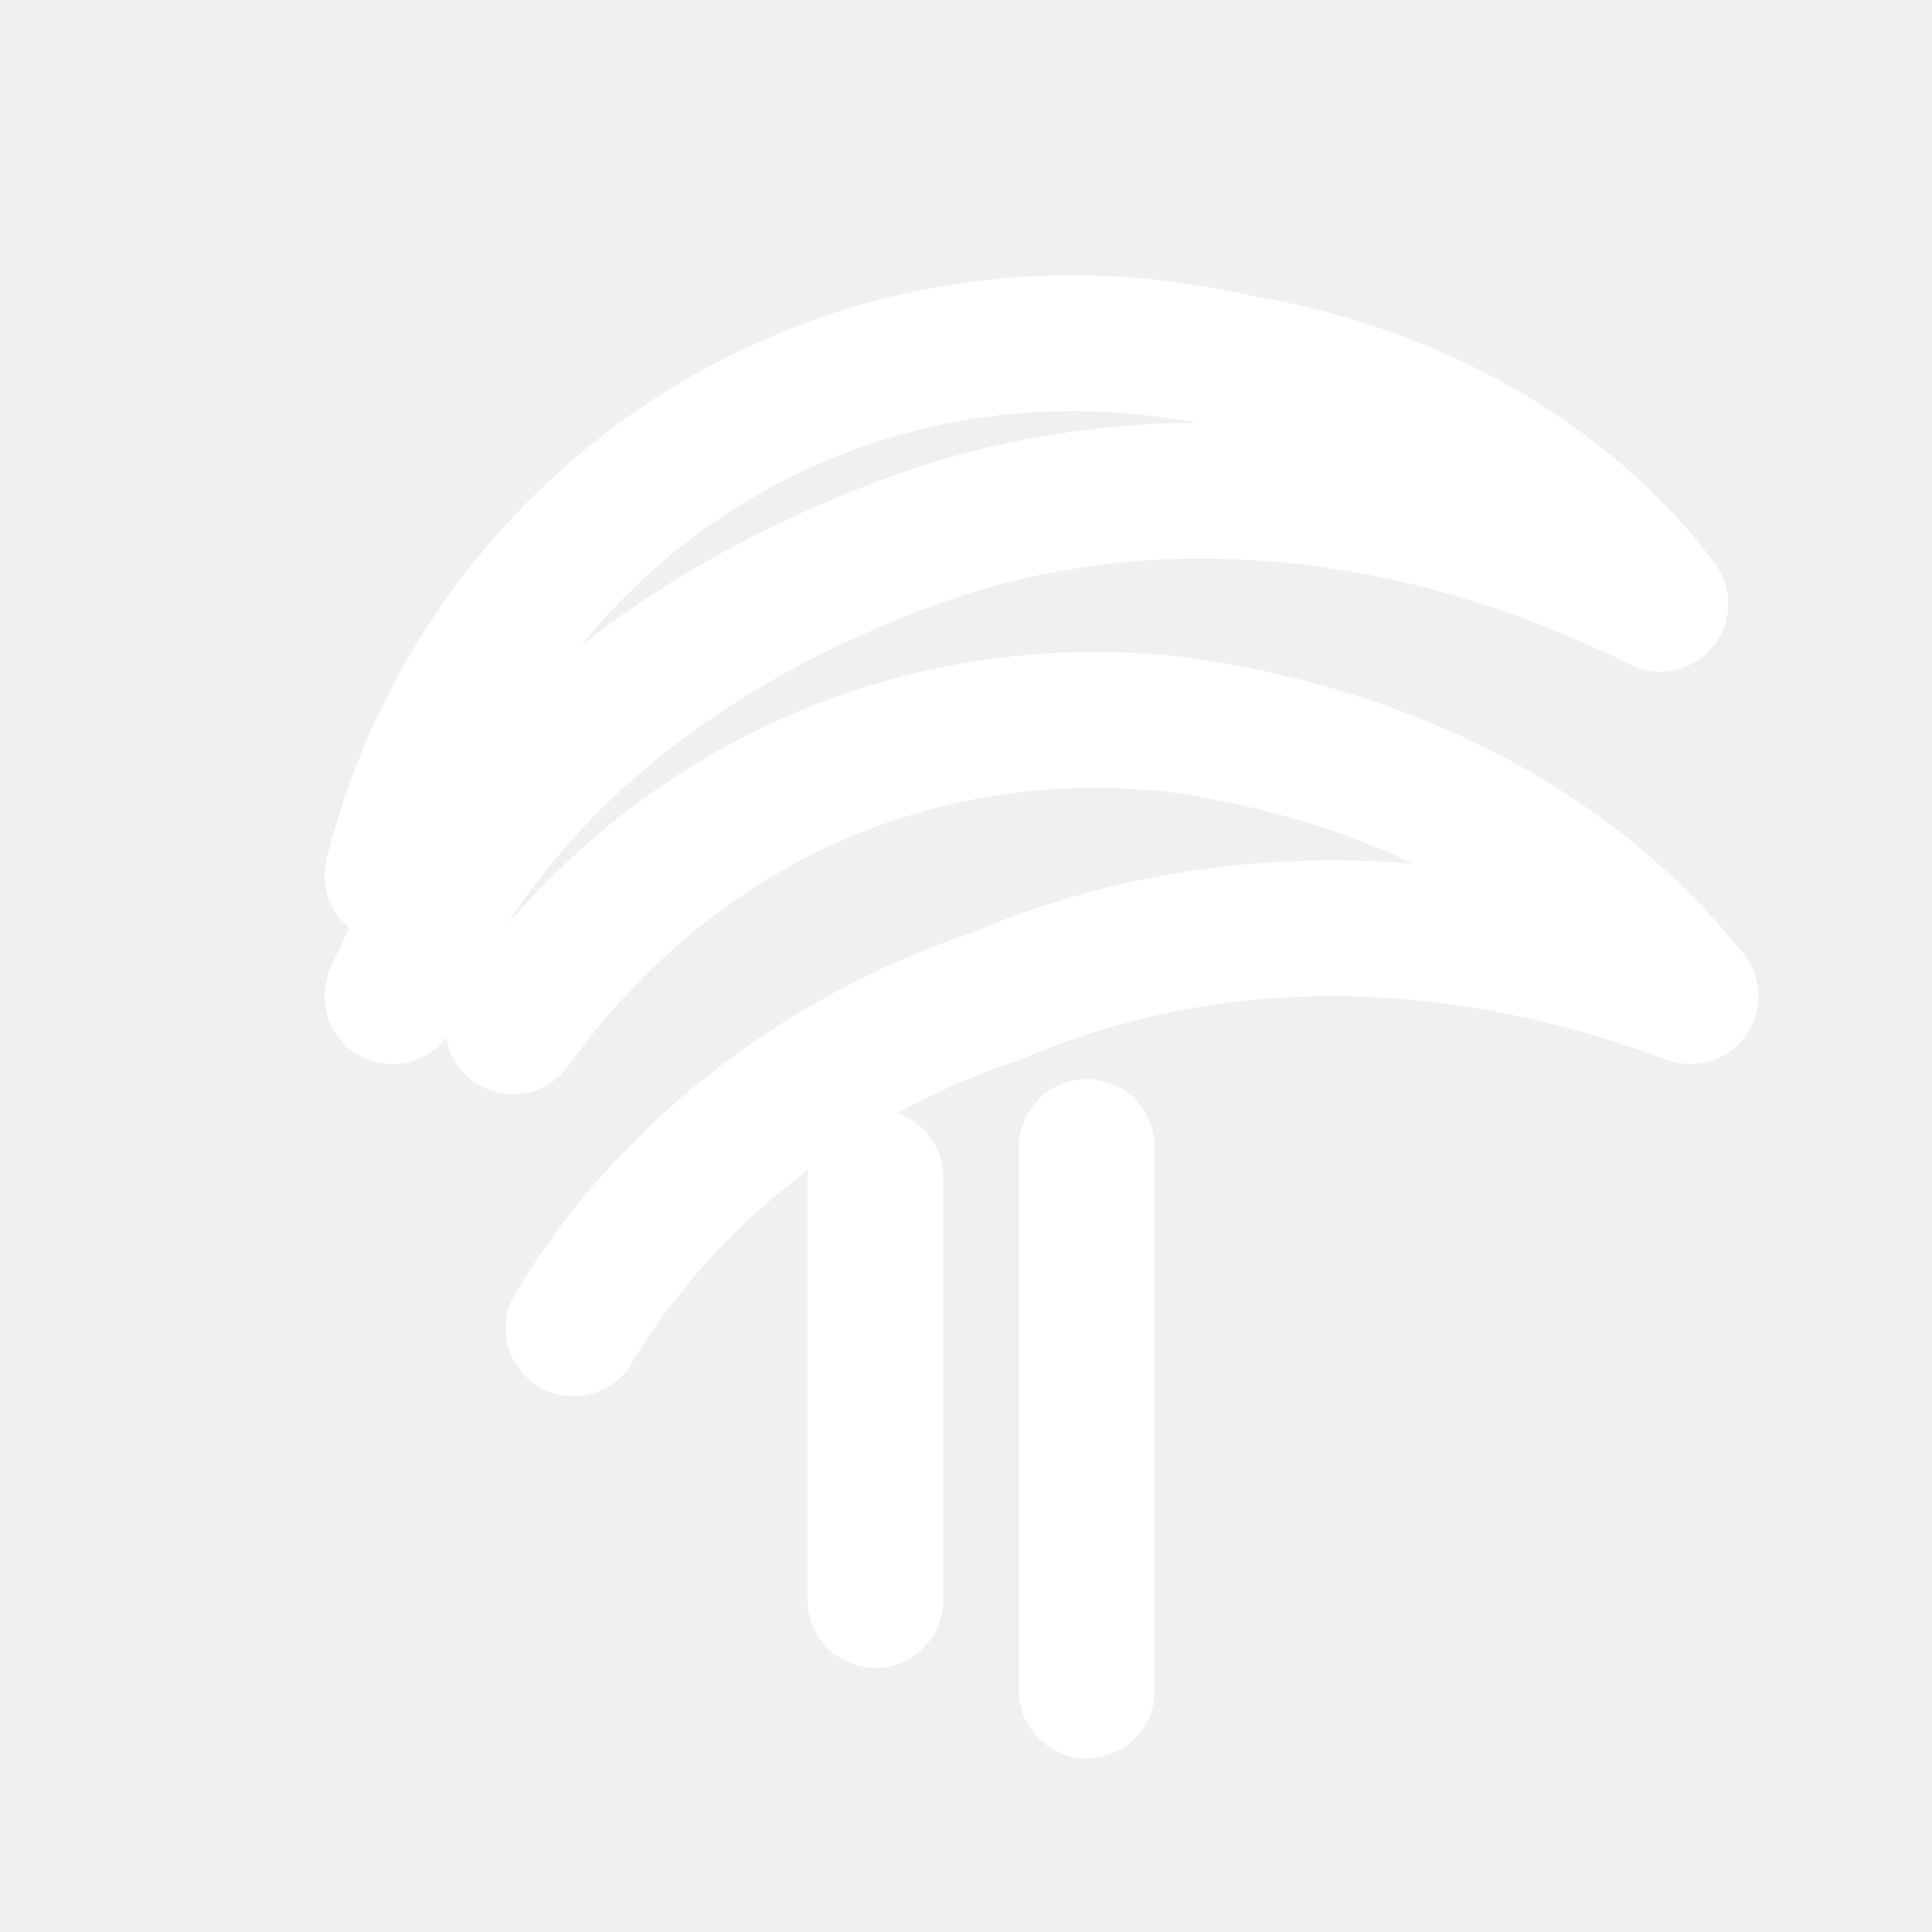
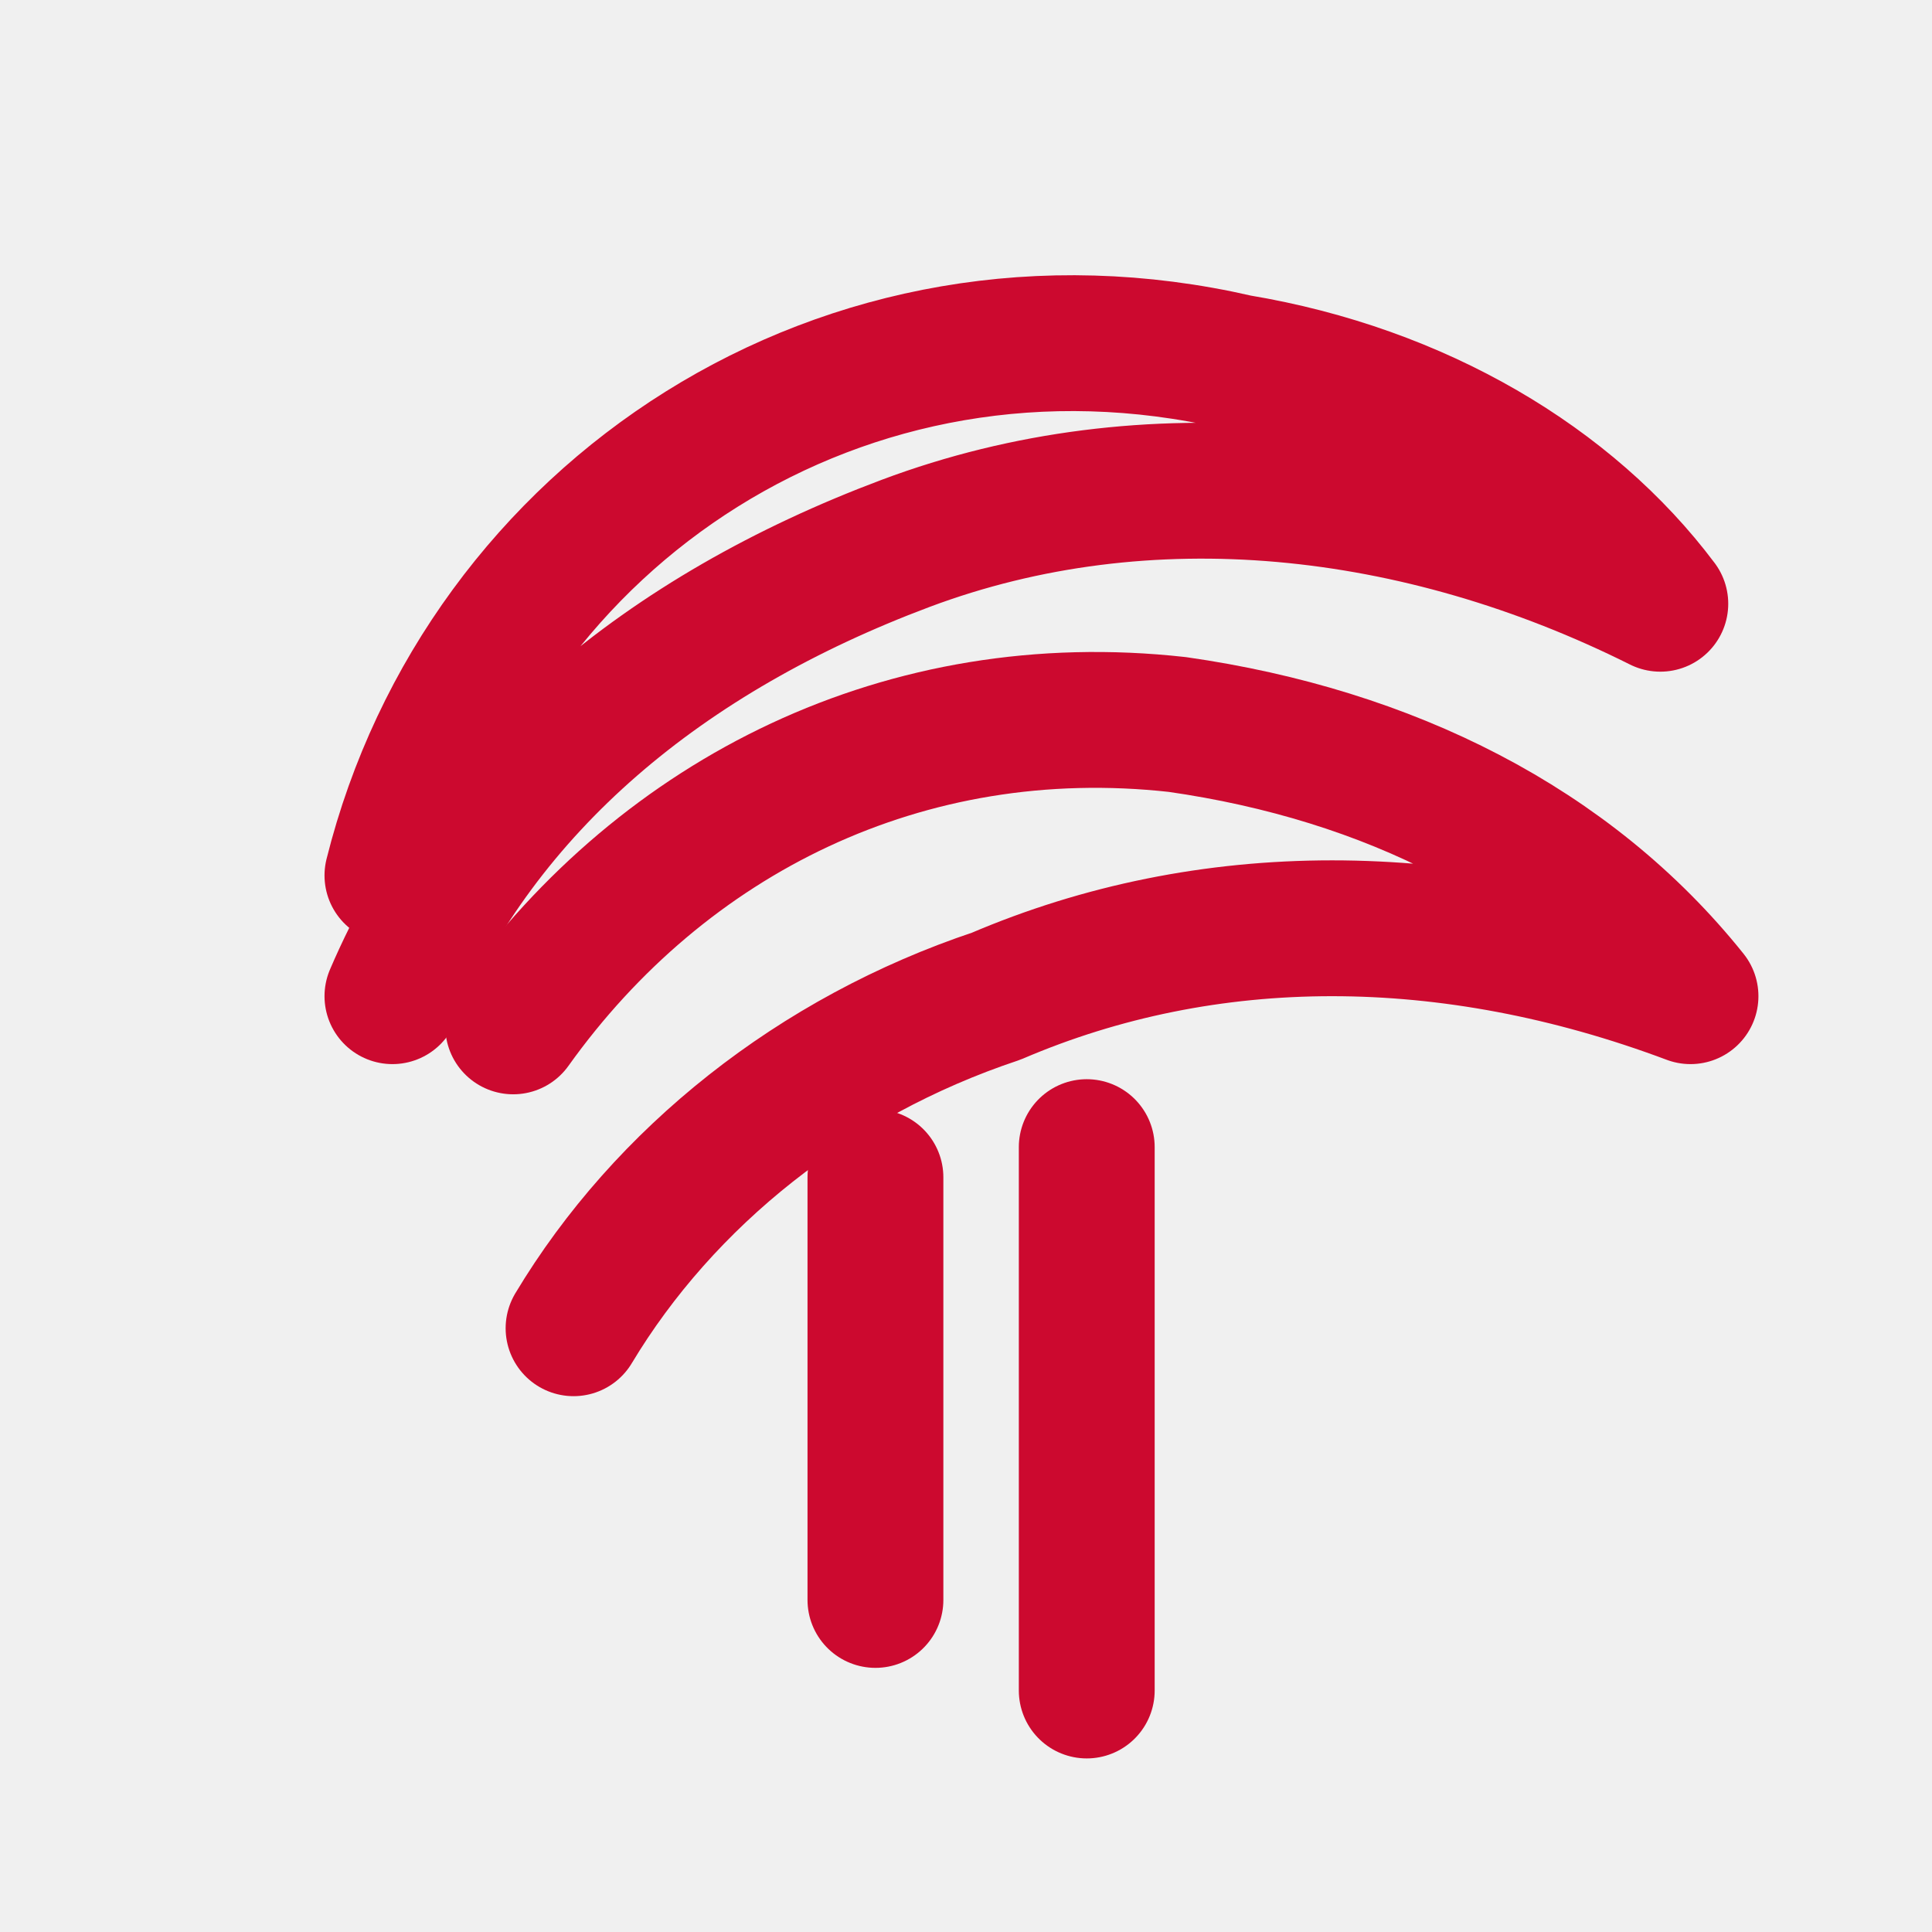
- <svg xmlns="http://www.w3.org/2000/svg" viewBox="0 0 64 64">
-   <g fill="none" stroke="#fff" stroke-width="4.5" stroke-linecap="round" stroke-linejoin="round">
+ <svg xmlns="http://www.w3.org/2000/svg" viewBox="0 0 64 64" role="img" aria-label="Símbolo decorativo vermelho">
+   <g fill="none" stroke="#CC092F" stroke-width="4.5" stroke-linecap="round" stroke-linejoin="round">
    <path d="M13 29c3-12 15-20 28-17 6 1 11 4 14 8-8-4-17-5-25-2-8 3-14 8-17 15" />
    <path d="M17 34c5-7 13-11 22-10 7 1 13 4 17 9-8-3-16-3-23 0-6 2-11 6-14 11" />
    <path d="M29 39v14" />
    <path d="M36 38v18" />
  </g>
</svg>
